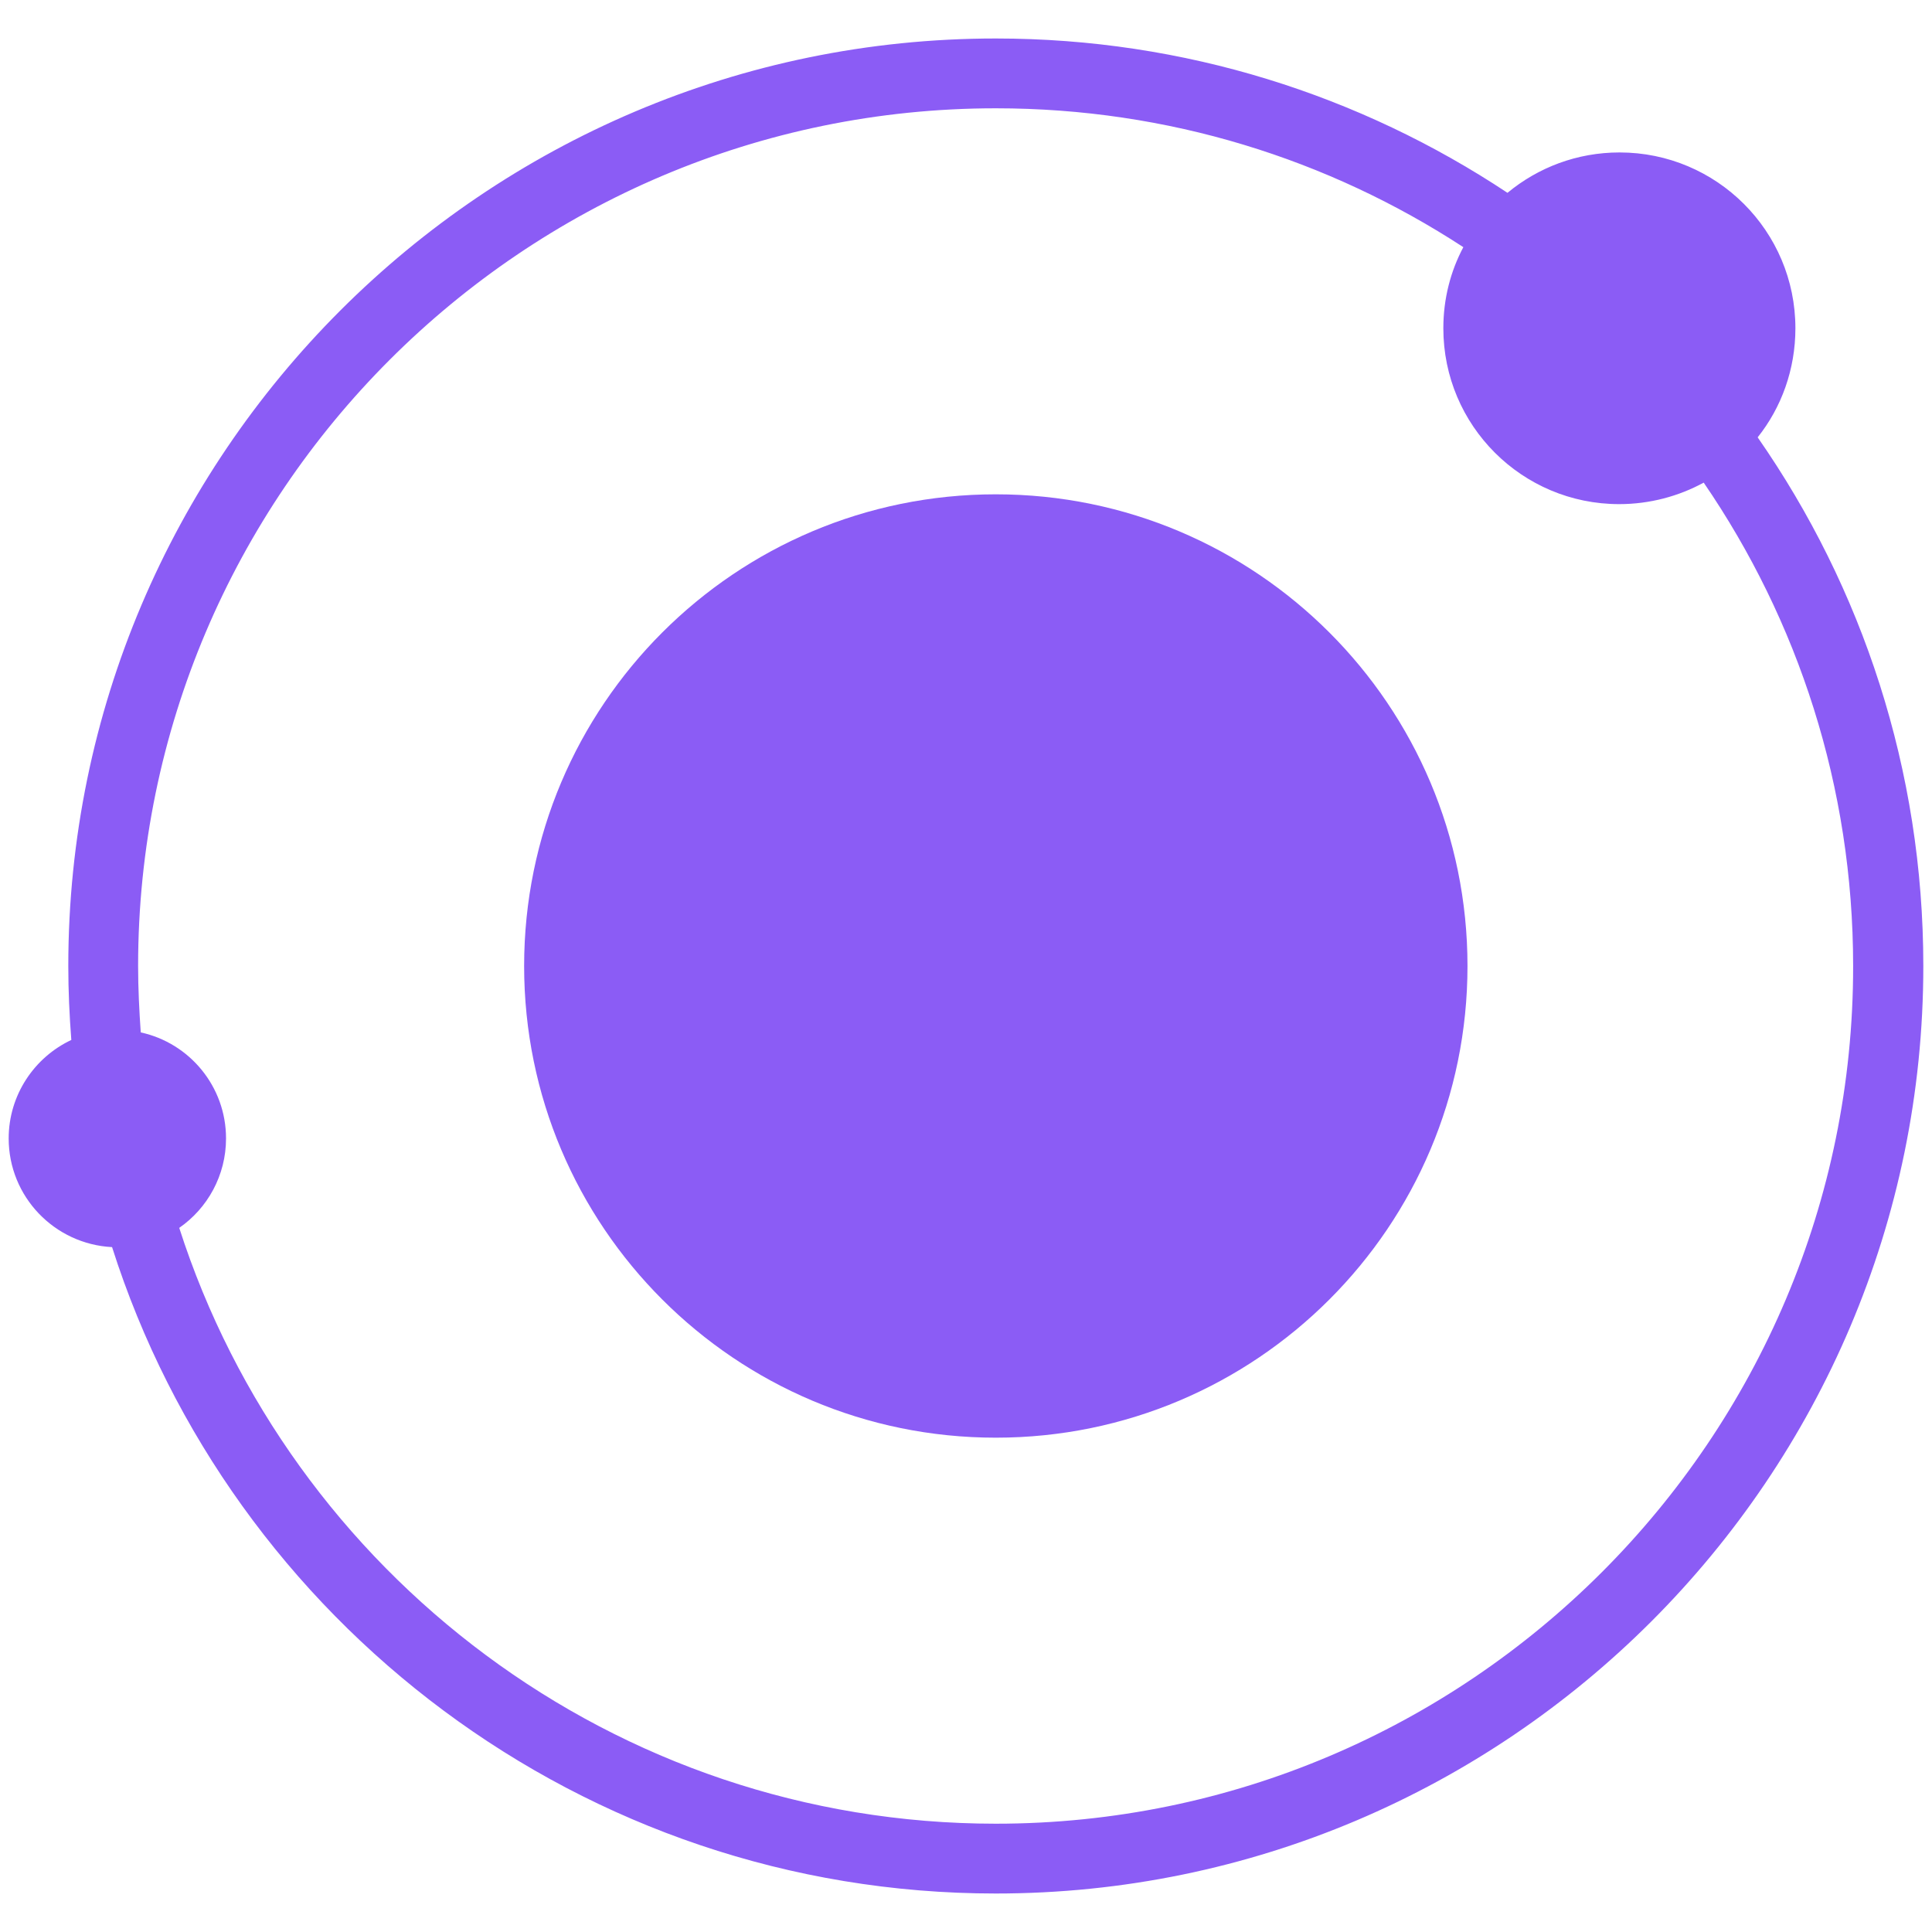
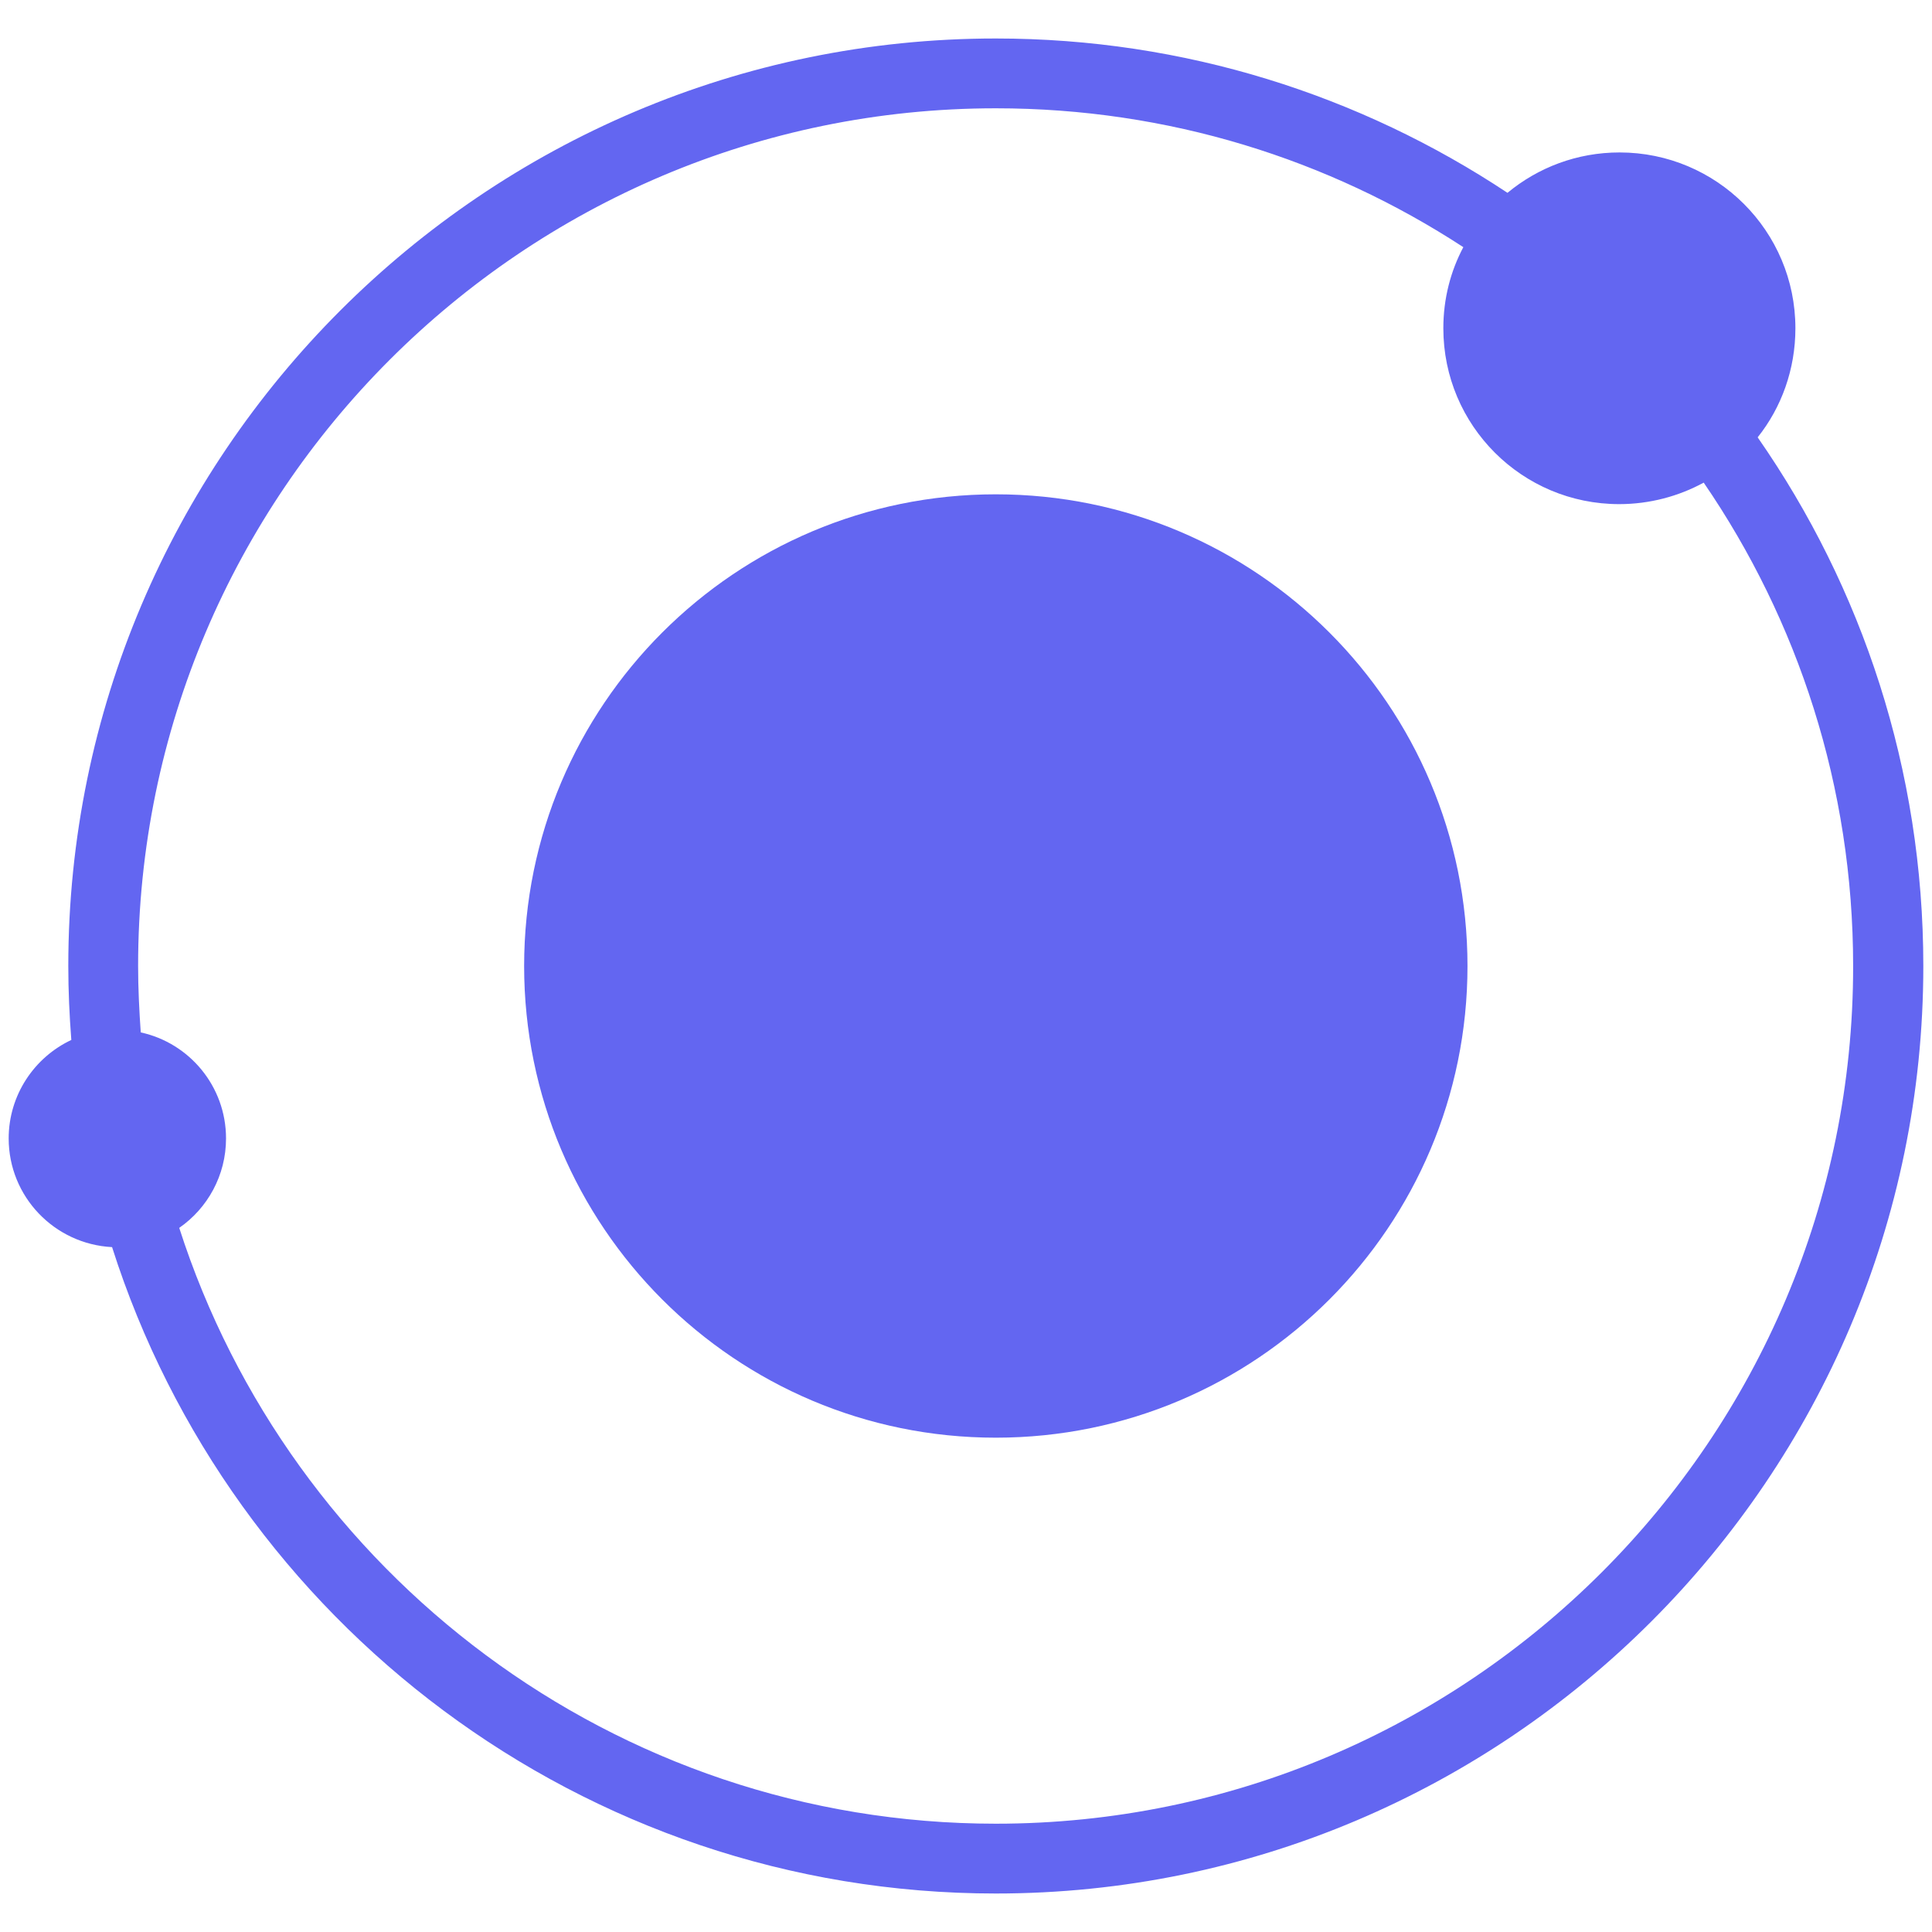
<svg xmlns="http://www.w3.org/2000/svg" version="1.1" id="Capa_1" x="0px" y="0px" viewBox="0 0 512 512" style="enable-background:new 0 0 512 512;" xml:space="preserve">
  <style type="text/css">
- 	.st0{fill:#8B5CF5;}
+ 	.st0{fill:#6366F1;}
</style>
  <g>
    <circle class="st0" cx="263.9" cy="256" r="125" />
    <path class="st0" d="M465.8,115.9c6.3-7.9,10-18,10-28.9c0-25.8-20.9-46.6-46.6-46.6c-11.3,0-21.6,4-29.7,10.7   C360.6,25.3,314,10.2,263.9,10.2C128.4,10.2,18.1,120.5,18.1,256c0,6.6,0.3,13.1,0.8,19.6c-9.8,4.6-16.6,14.6-16.6,26.1   c0,15.4,12.1,28,27.4,28.8c31.6,99.2,124.7,171.3,234.2,171.3c135.5,0,245.8-110.3,245.8-245.8C509.7,204,493.5,155.7,465.8,115.9z    M263.9,483.3c-101.1,0-187-66.4-216.4-157.9c7.5-5.2,12.4-13.9,12.4-23.7c0-13.8-9.7-25.3-22.6-28.1c-0.4-5.8-0.7-11.7-0.7-17.6   c0-125.3,102-227.3,227.3-227.3c45.7,0,88.2,13.5,123.9,36.8c-3.4,6.4-5.3,13.7-5.3,21.5c0,25.8,20.9,46.6,46.6,46.6   c8.1,0,15.8-2.1,22.4-5.7c25,36.5,39.6,80.6,39.6,128.1C491.2,381.3,389.2,483.3,263.9,483.3z" />
  </g>
</svg>
